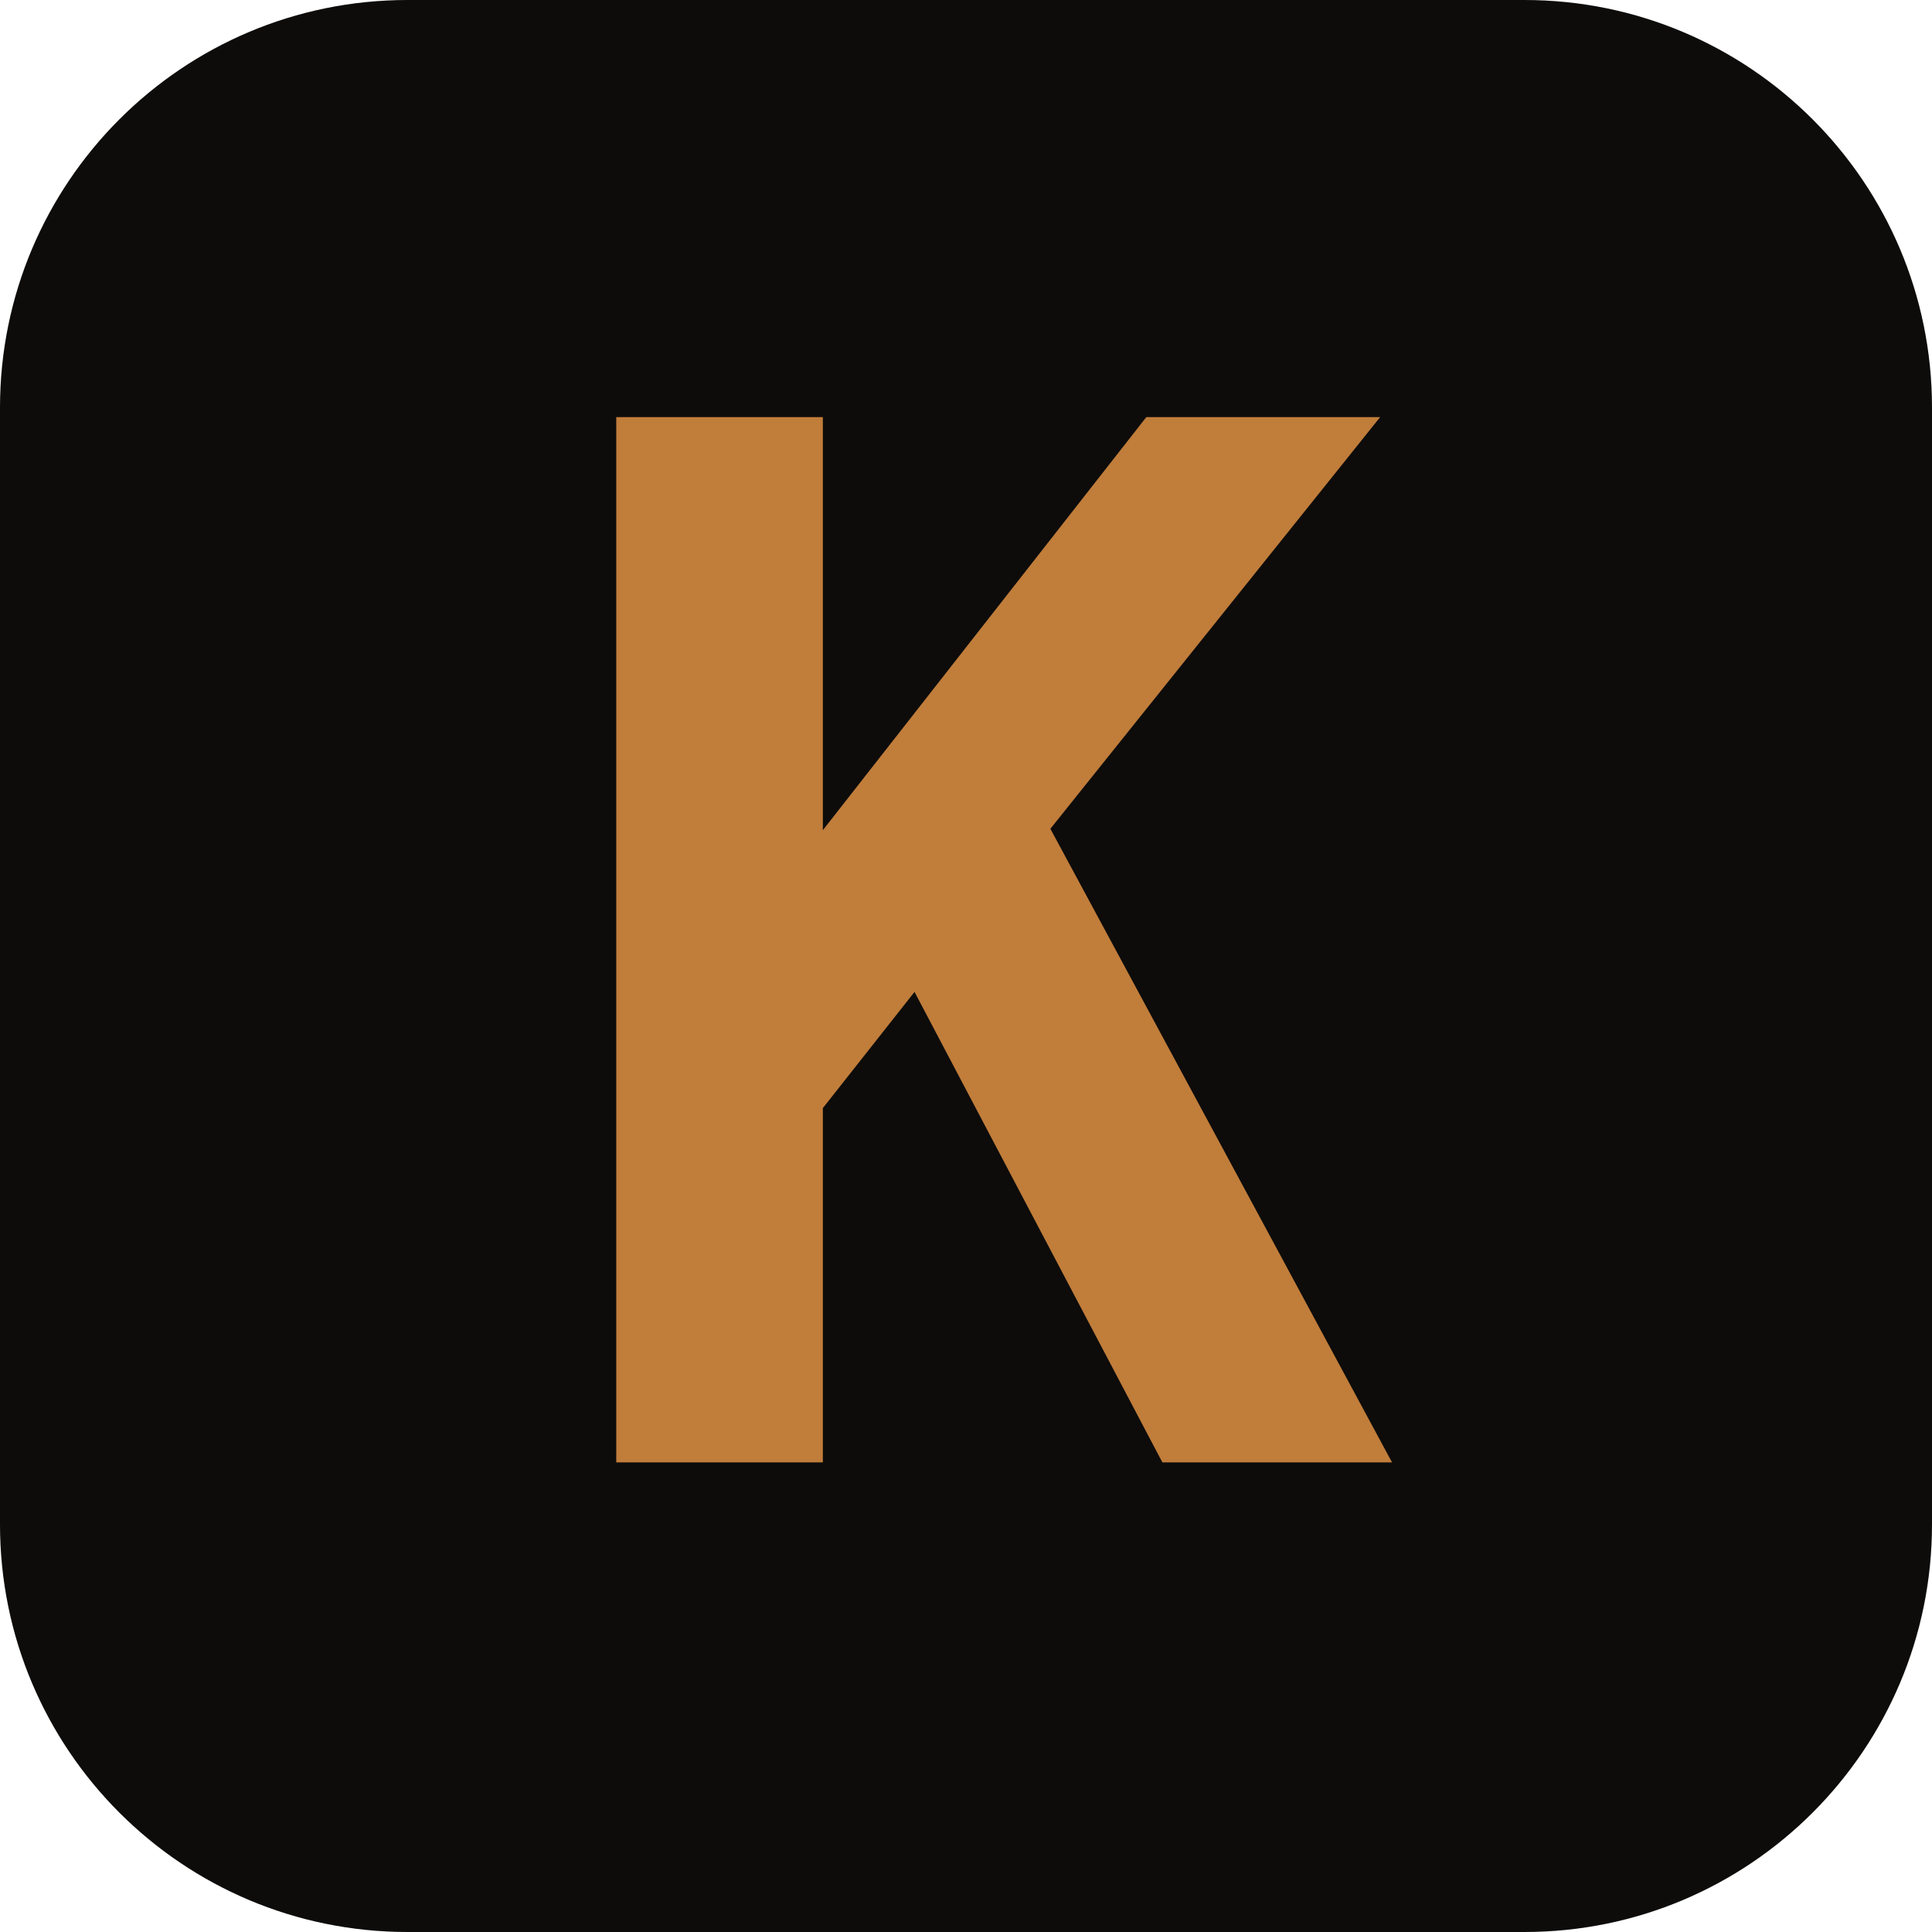
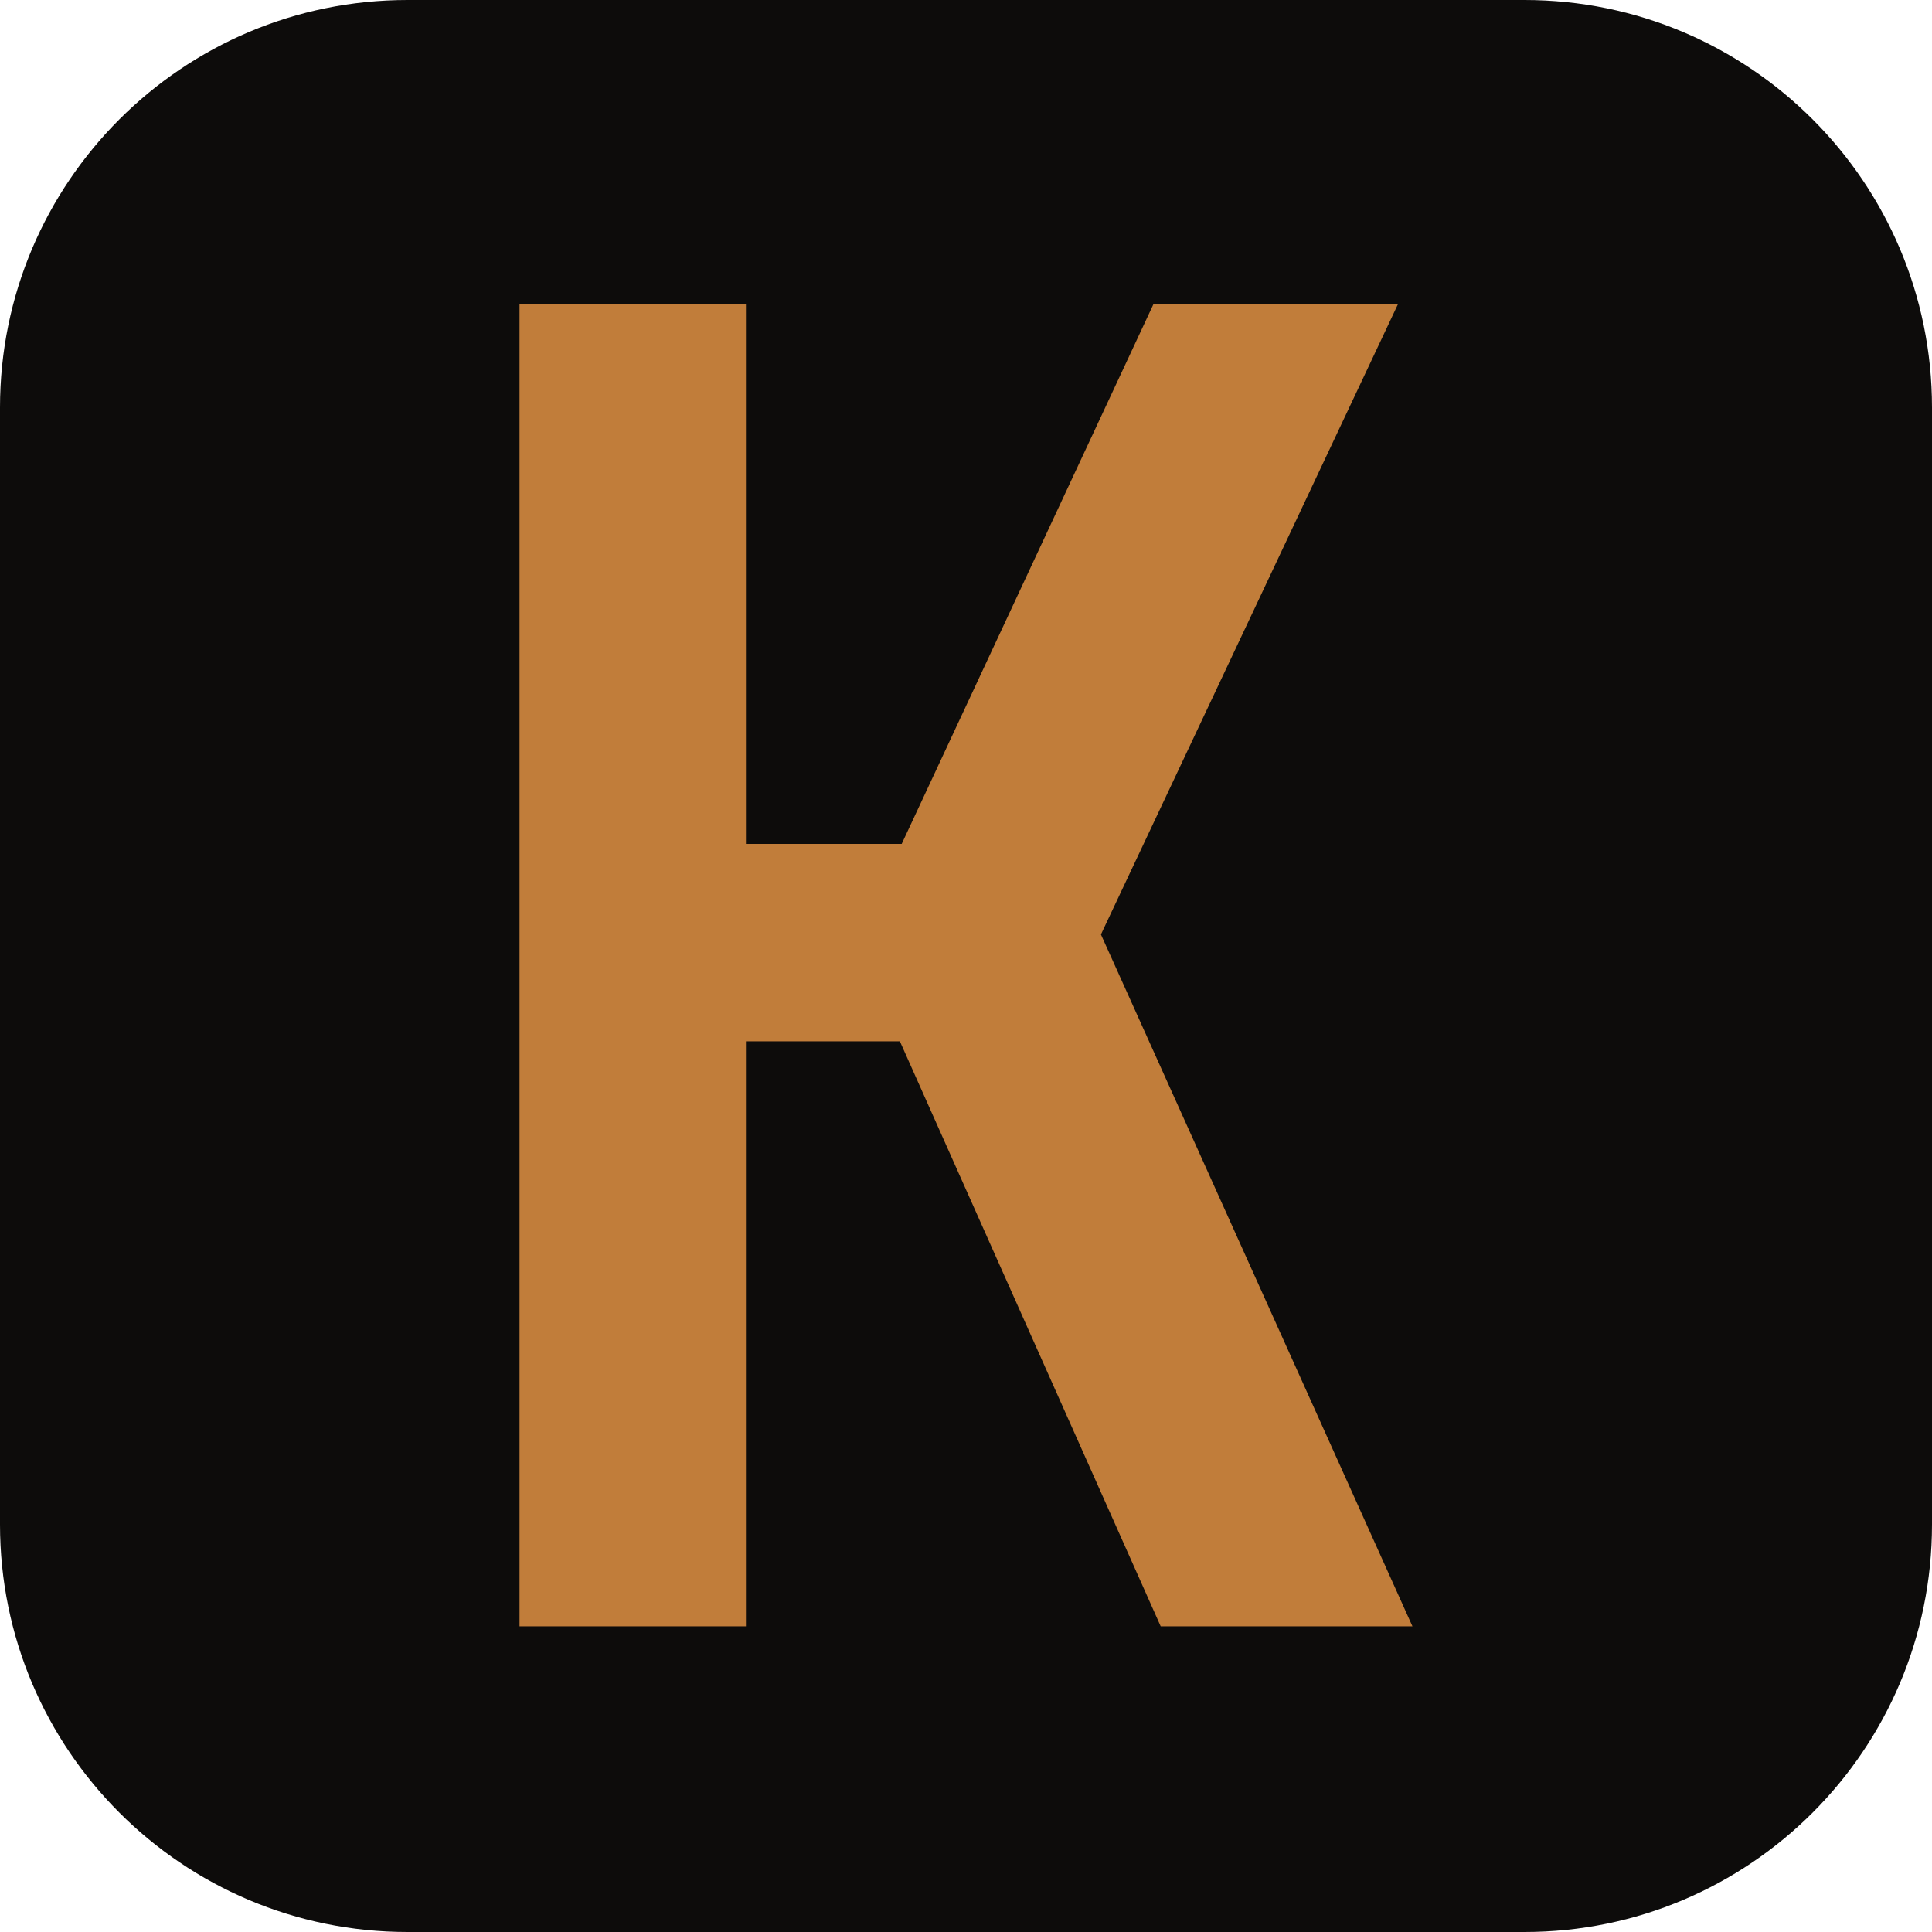
<svg xmlns="http://www.w3.org/2000/svg" viewBox="0 0 512 512">
  <rect width="512" height="512" rx="108" fill="#0D0C0B" />
-   <text x="256" y="256" font-family="'JetBrains Mono', monospace" font-weight="700" font-size="380" text-anchor="middle" dominant-baseline="central" fill="#C17D3A">K</text>
+   <path d="M137.68 431V80.6H197.68V223.64H238.96L305.68 80.6H370.48L291.76 247.64L374.32 431H307.6L238.48 275.96H197.68V431Z" fill="#C17D3A" />
</svg>
